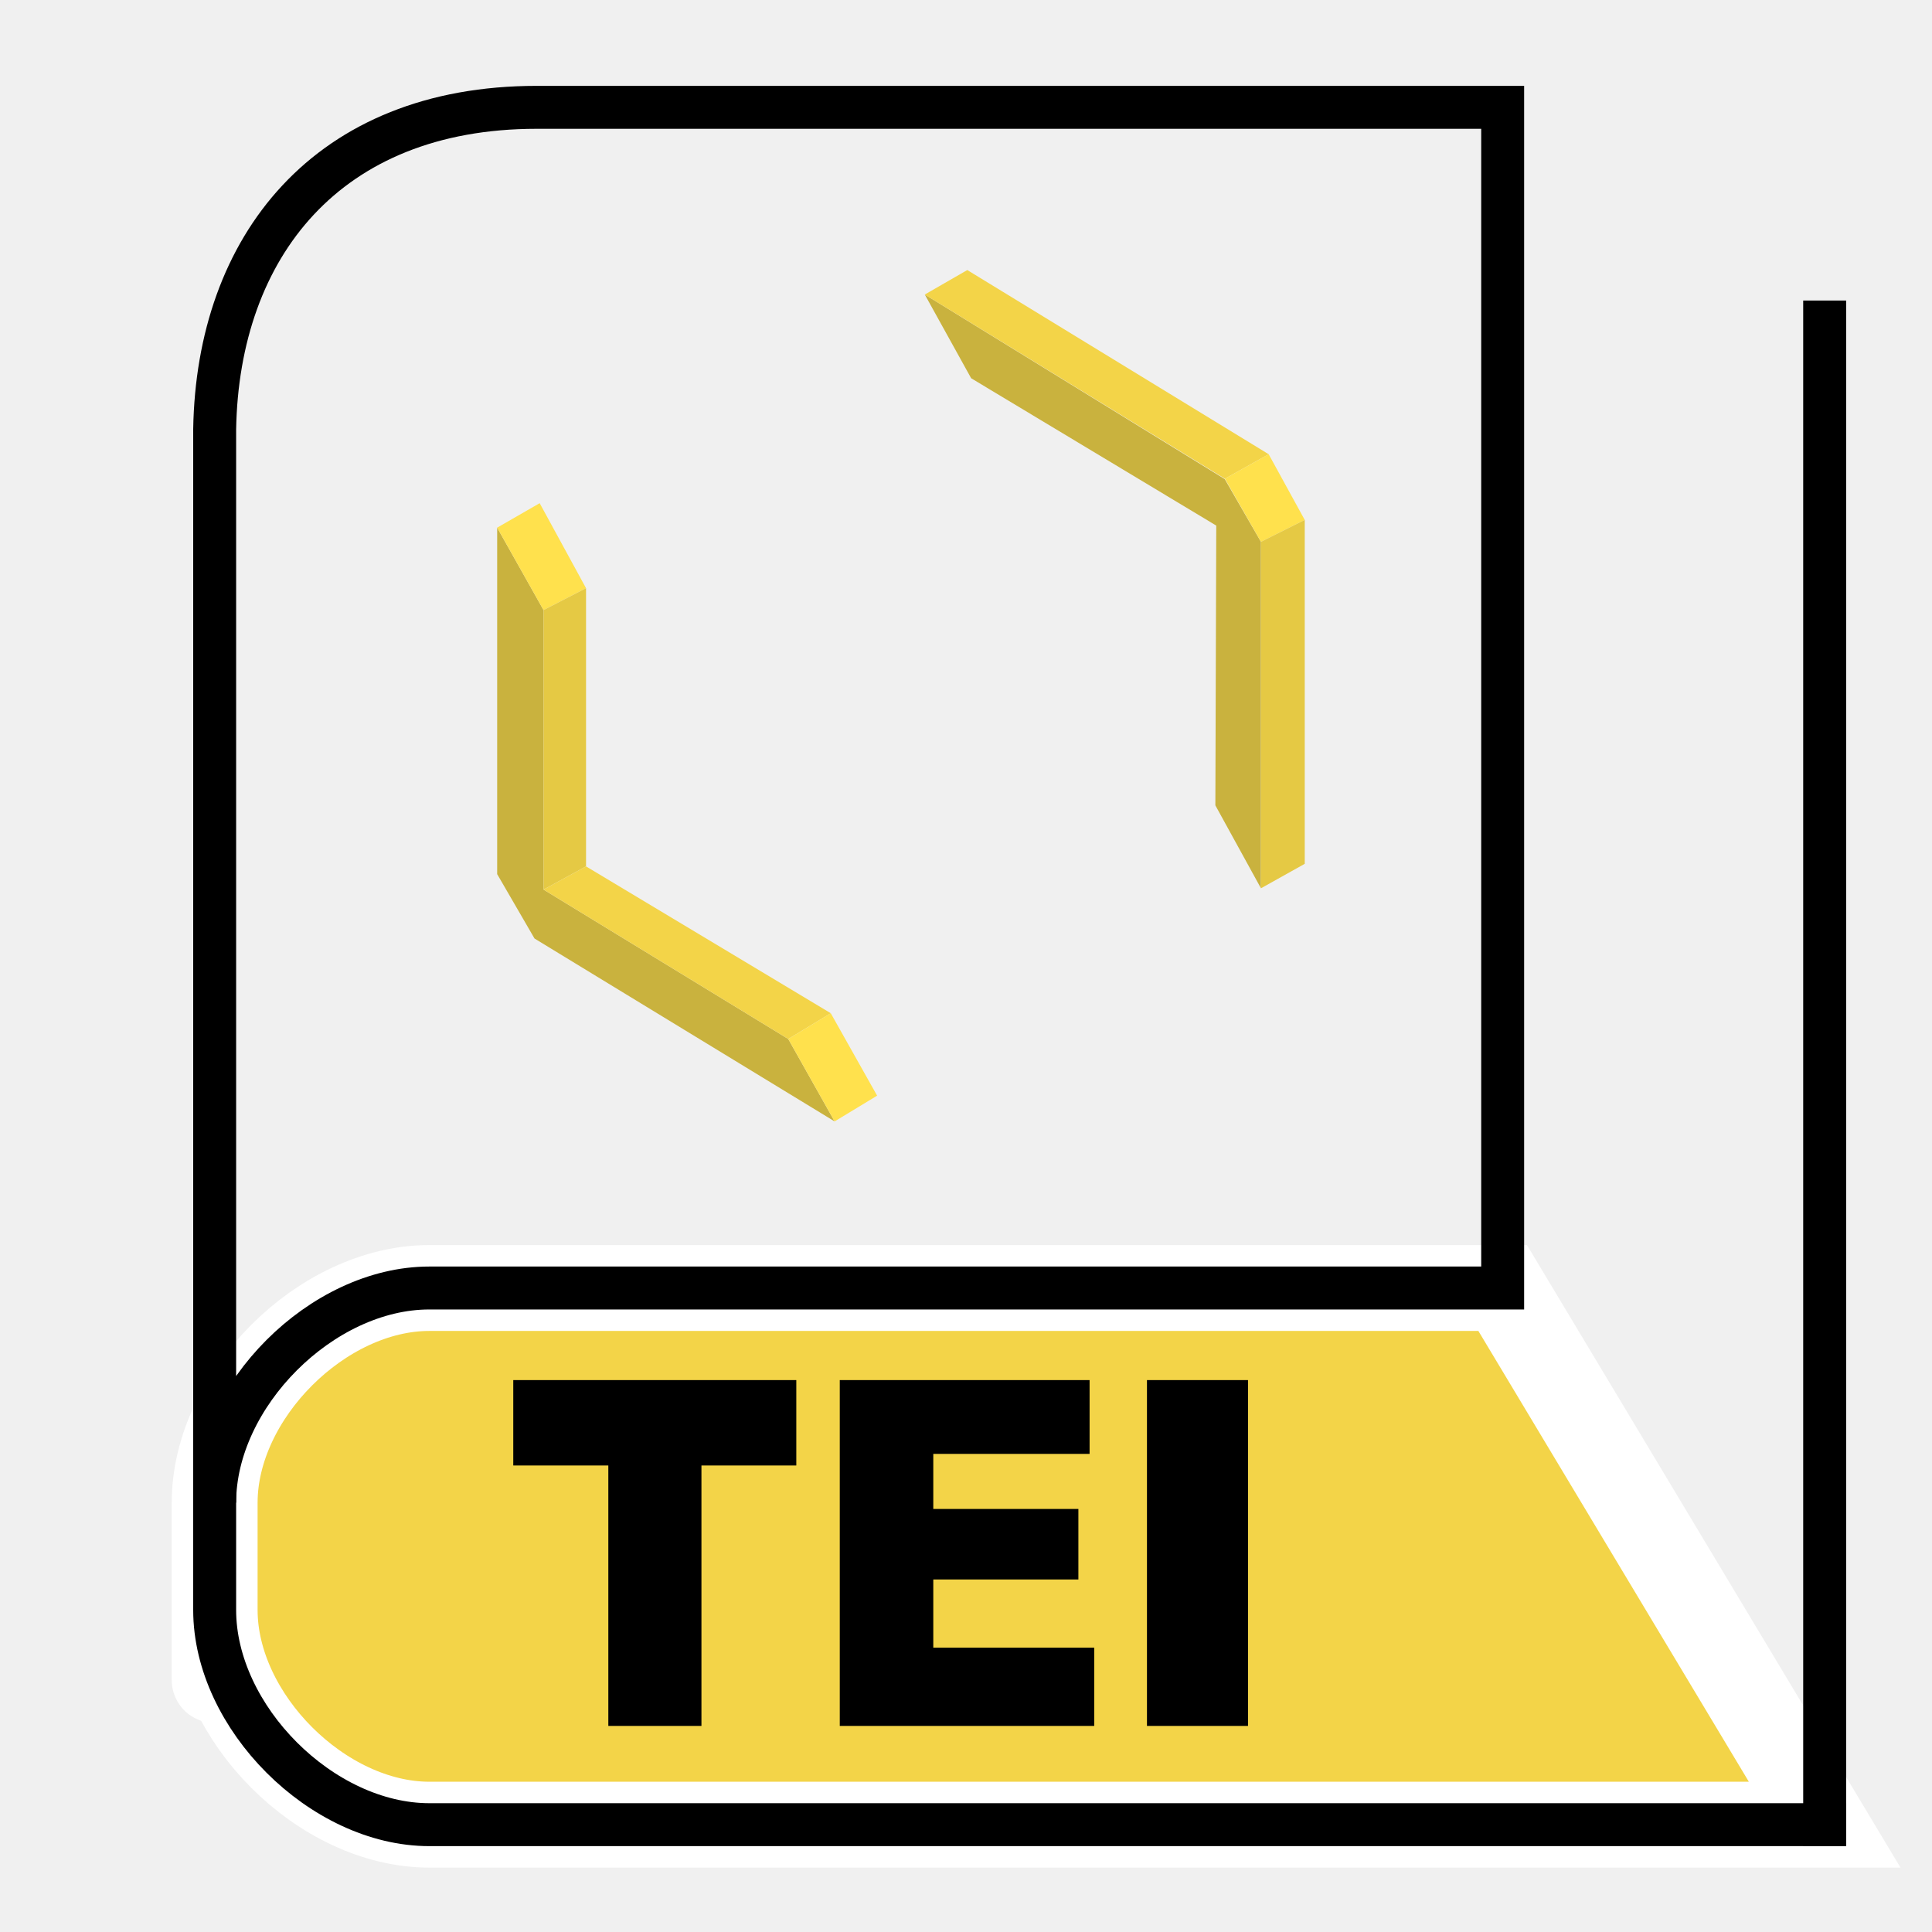
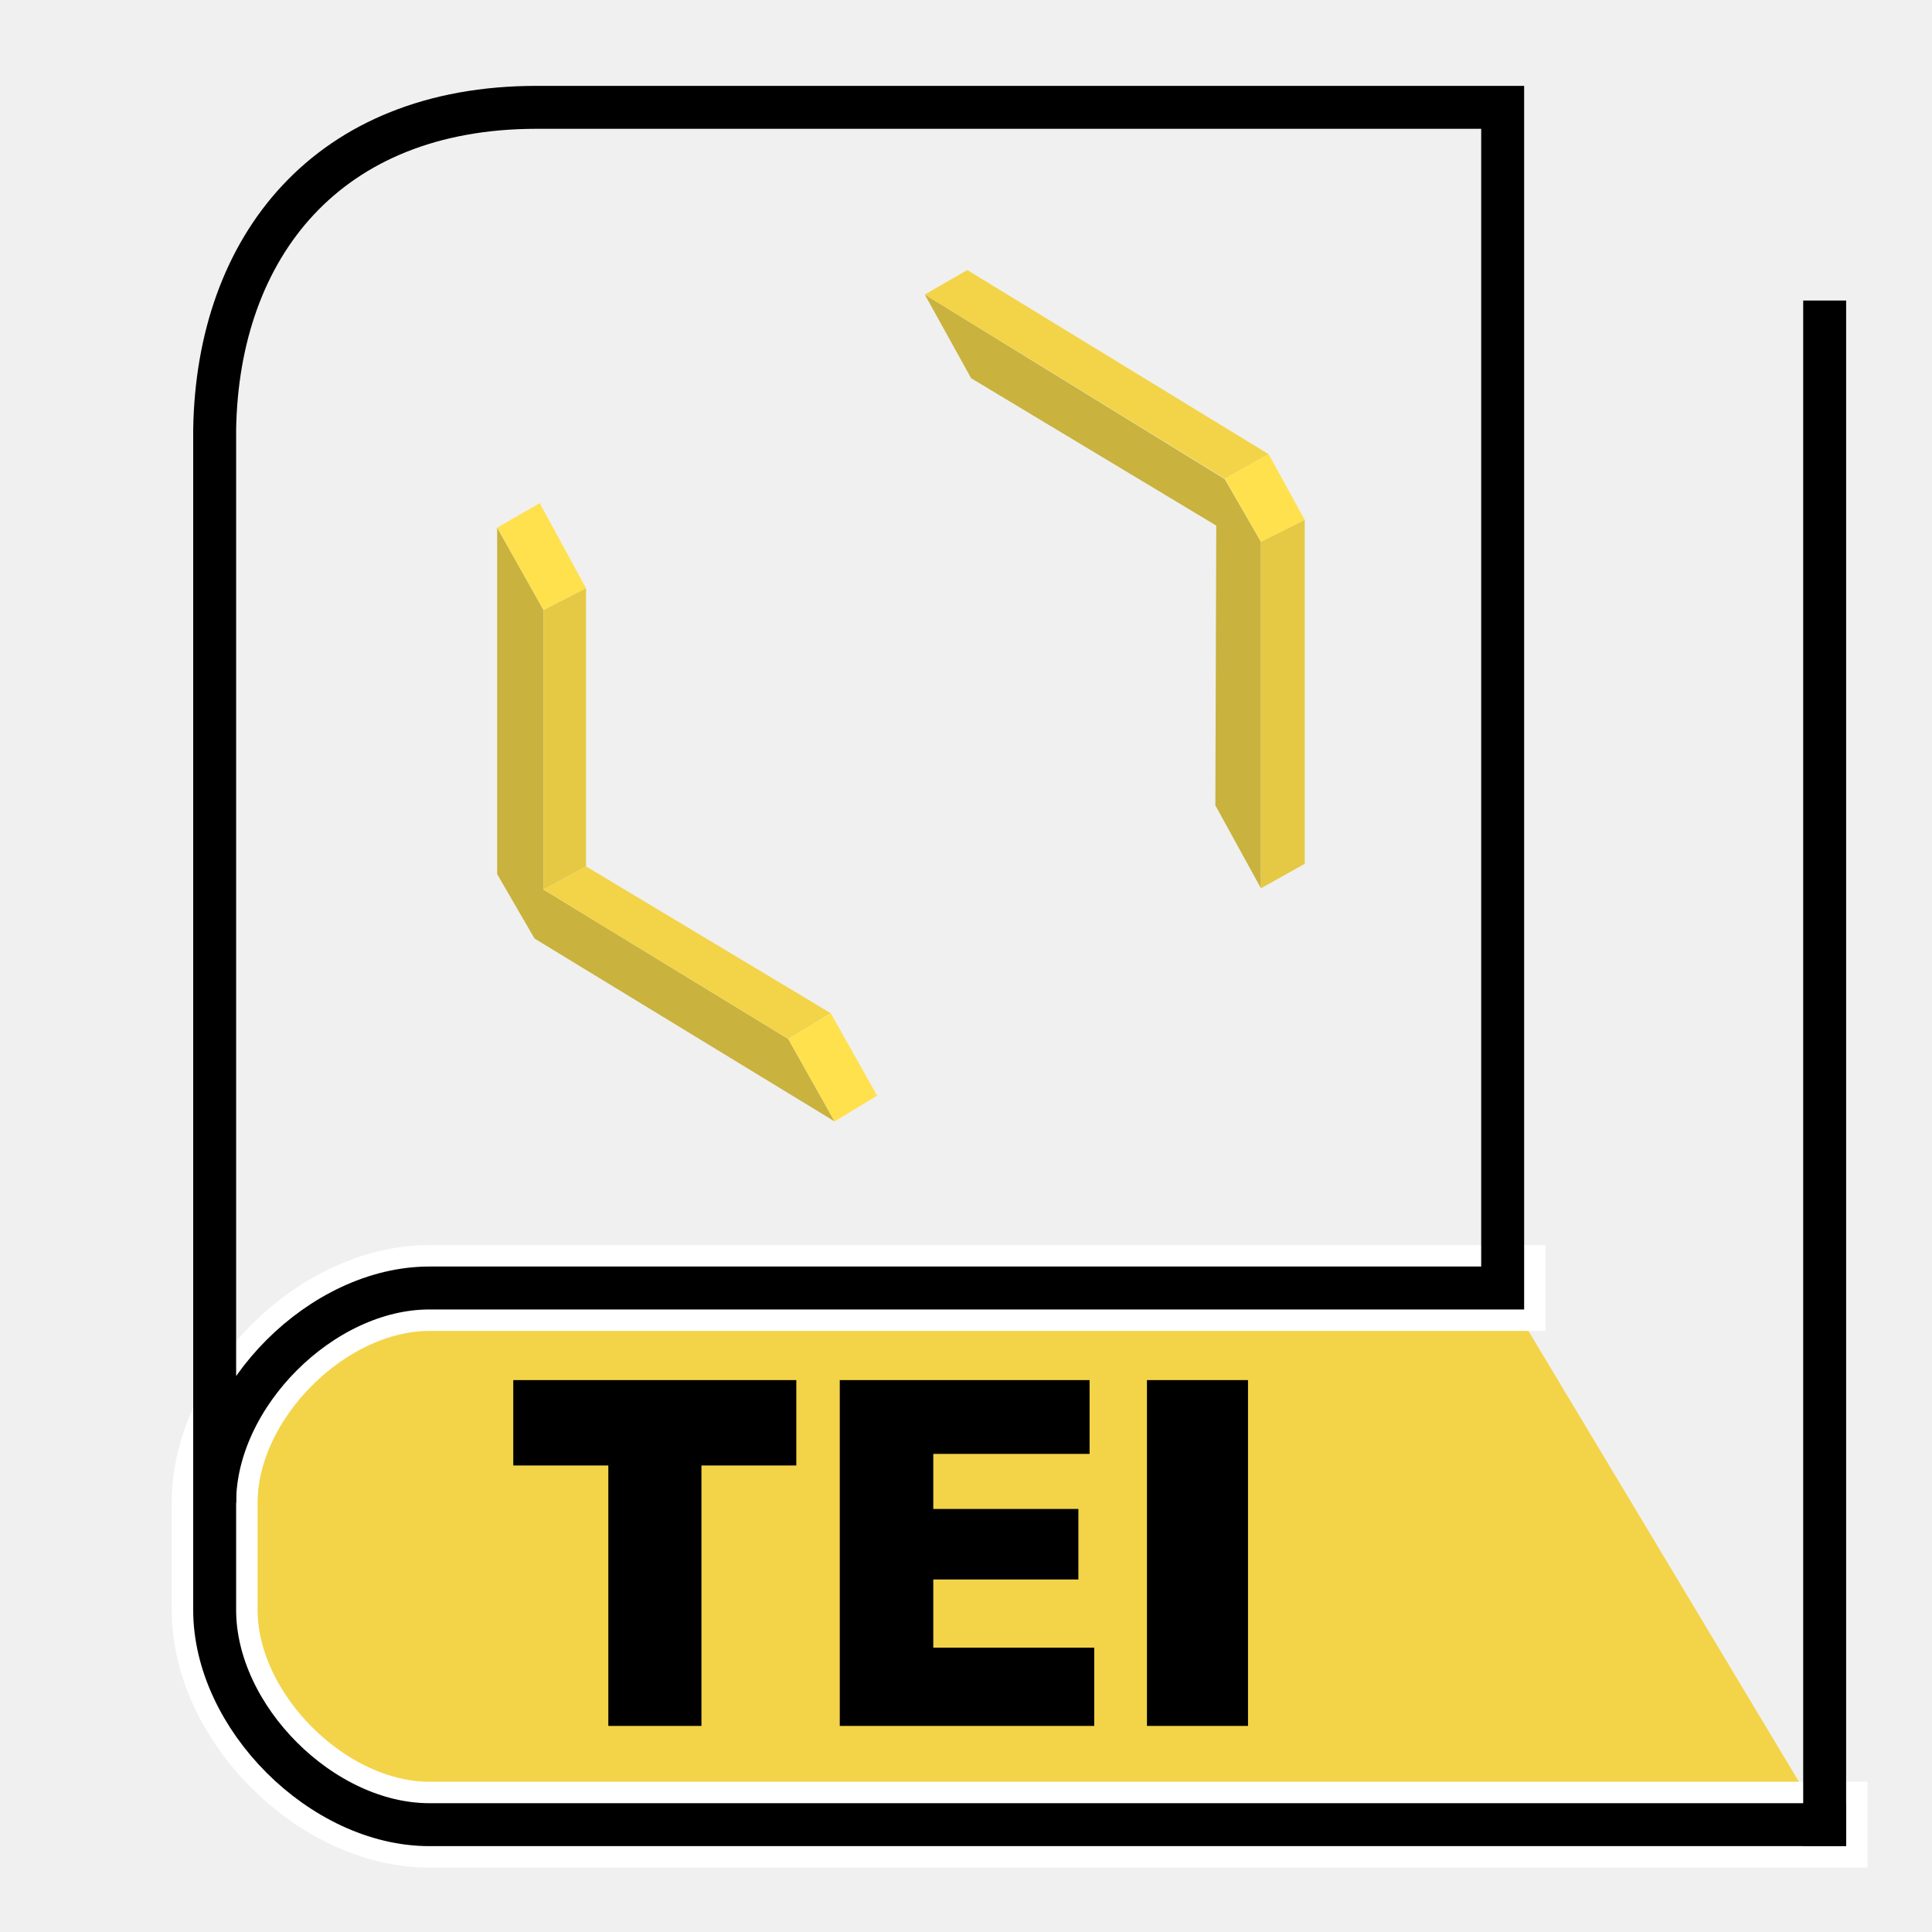
<svg xmlns="http://www.w3.org/2000/svg" viewBox="0 0 90 90">
  <style>
    #cartouche {
      fill: #f3d448;
    }

    #cover,
    #pages,
    #back {
      stroke: #000;
      stroke-width: 2;
      stroke-linecap: square;
      fill: none;
    }

-     #cartouche {
+     #cartouche_bord {
+       fill:none;
      stroke: #ffffff;
-       stroke-width: 4
+       stroke-width: 4;
+       stroke-linecap: square;
    }
  </style>
  <path id="cartouche" d="M 20,60 H 70 L 85,85 H 20 c -5,0 -10,-5 -10,-10 0,0 0,10 0,-5 0,-5 5,-10 10,-10 z" />
+   <path id="cartouche_bord" d="M 70,60 H 20 c -5,0 -10,5 -10,10 v 5 c 0,5 5,10 10,10 h 65" />
  <path id="cover" d="M20 60h50V5H25c-9.769 0-14.858 6.505-15 15v50c0-5 5-10 10-10z" />
  <path id="pages" d="M85 85H20c-5 0-10-5-10-10v-5" />
  <path id="back" d="M85 15v70" />
  <g id="TEI" transform="translate(6 39) scale(.090 .090)">
    <path d="M199 281h146.5v44.2h-49.1V460h-48.2V325.2H199V281z" />
    <path d="M368 281h129.3v38.2h-80.9v28.5h75.1v36.5h-75.1v35.3h83.3V460H368V281z" />
    <path d="M527 281h52.3v179H527V281z" />
  </g>
  <g id="brackets" transform="translate(18 10) scale(0.06 0.06)">
    <g id="gt">
      <path fill="#c9b23e" d="M418 62l36 65 190.3 114.4-.7 217.2L679 523V254l-28.1-48.7z" />
      <path fill="#f3d448" d="M418 62l33-19 234 143-34 19z" />
      <path fill="#ffe14d" d="M713 237l-28-51-34 19 28 49z" />
      <path fill="#e5c944" d="M713 504V237l-34 17v269z" />
    </g>
    <g id="lt">
      <path fill="#c9b23e" d="M86 243v269l29 50 233 142-36-64-190-116V307z" />
      <path fill="#ffe14d" d="M119 224l36 66-33 17-36-64z" />
      <path fill="#e5c944" d="M155 506V290l-33 17v217z" />
      <path fill="#f3d448" d="M345 620L155 506l-33 18 190 116z" />
      <path fill="#ffe14d" d="M381 684l-36-64-33 20 36 64z" />
    </g>
  </g>
</svg>
